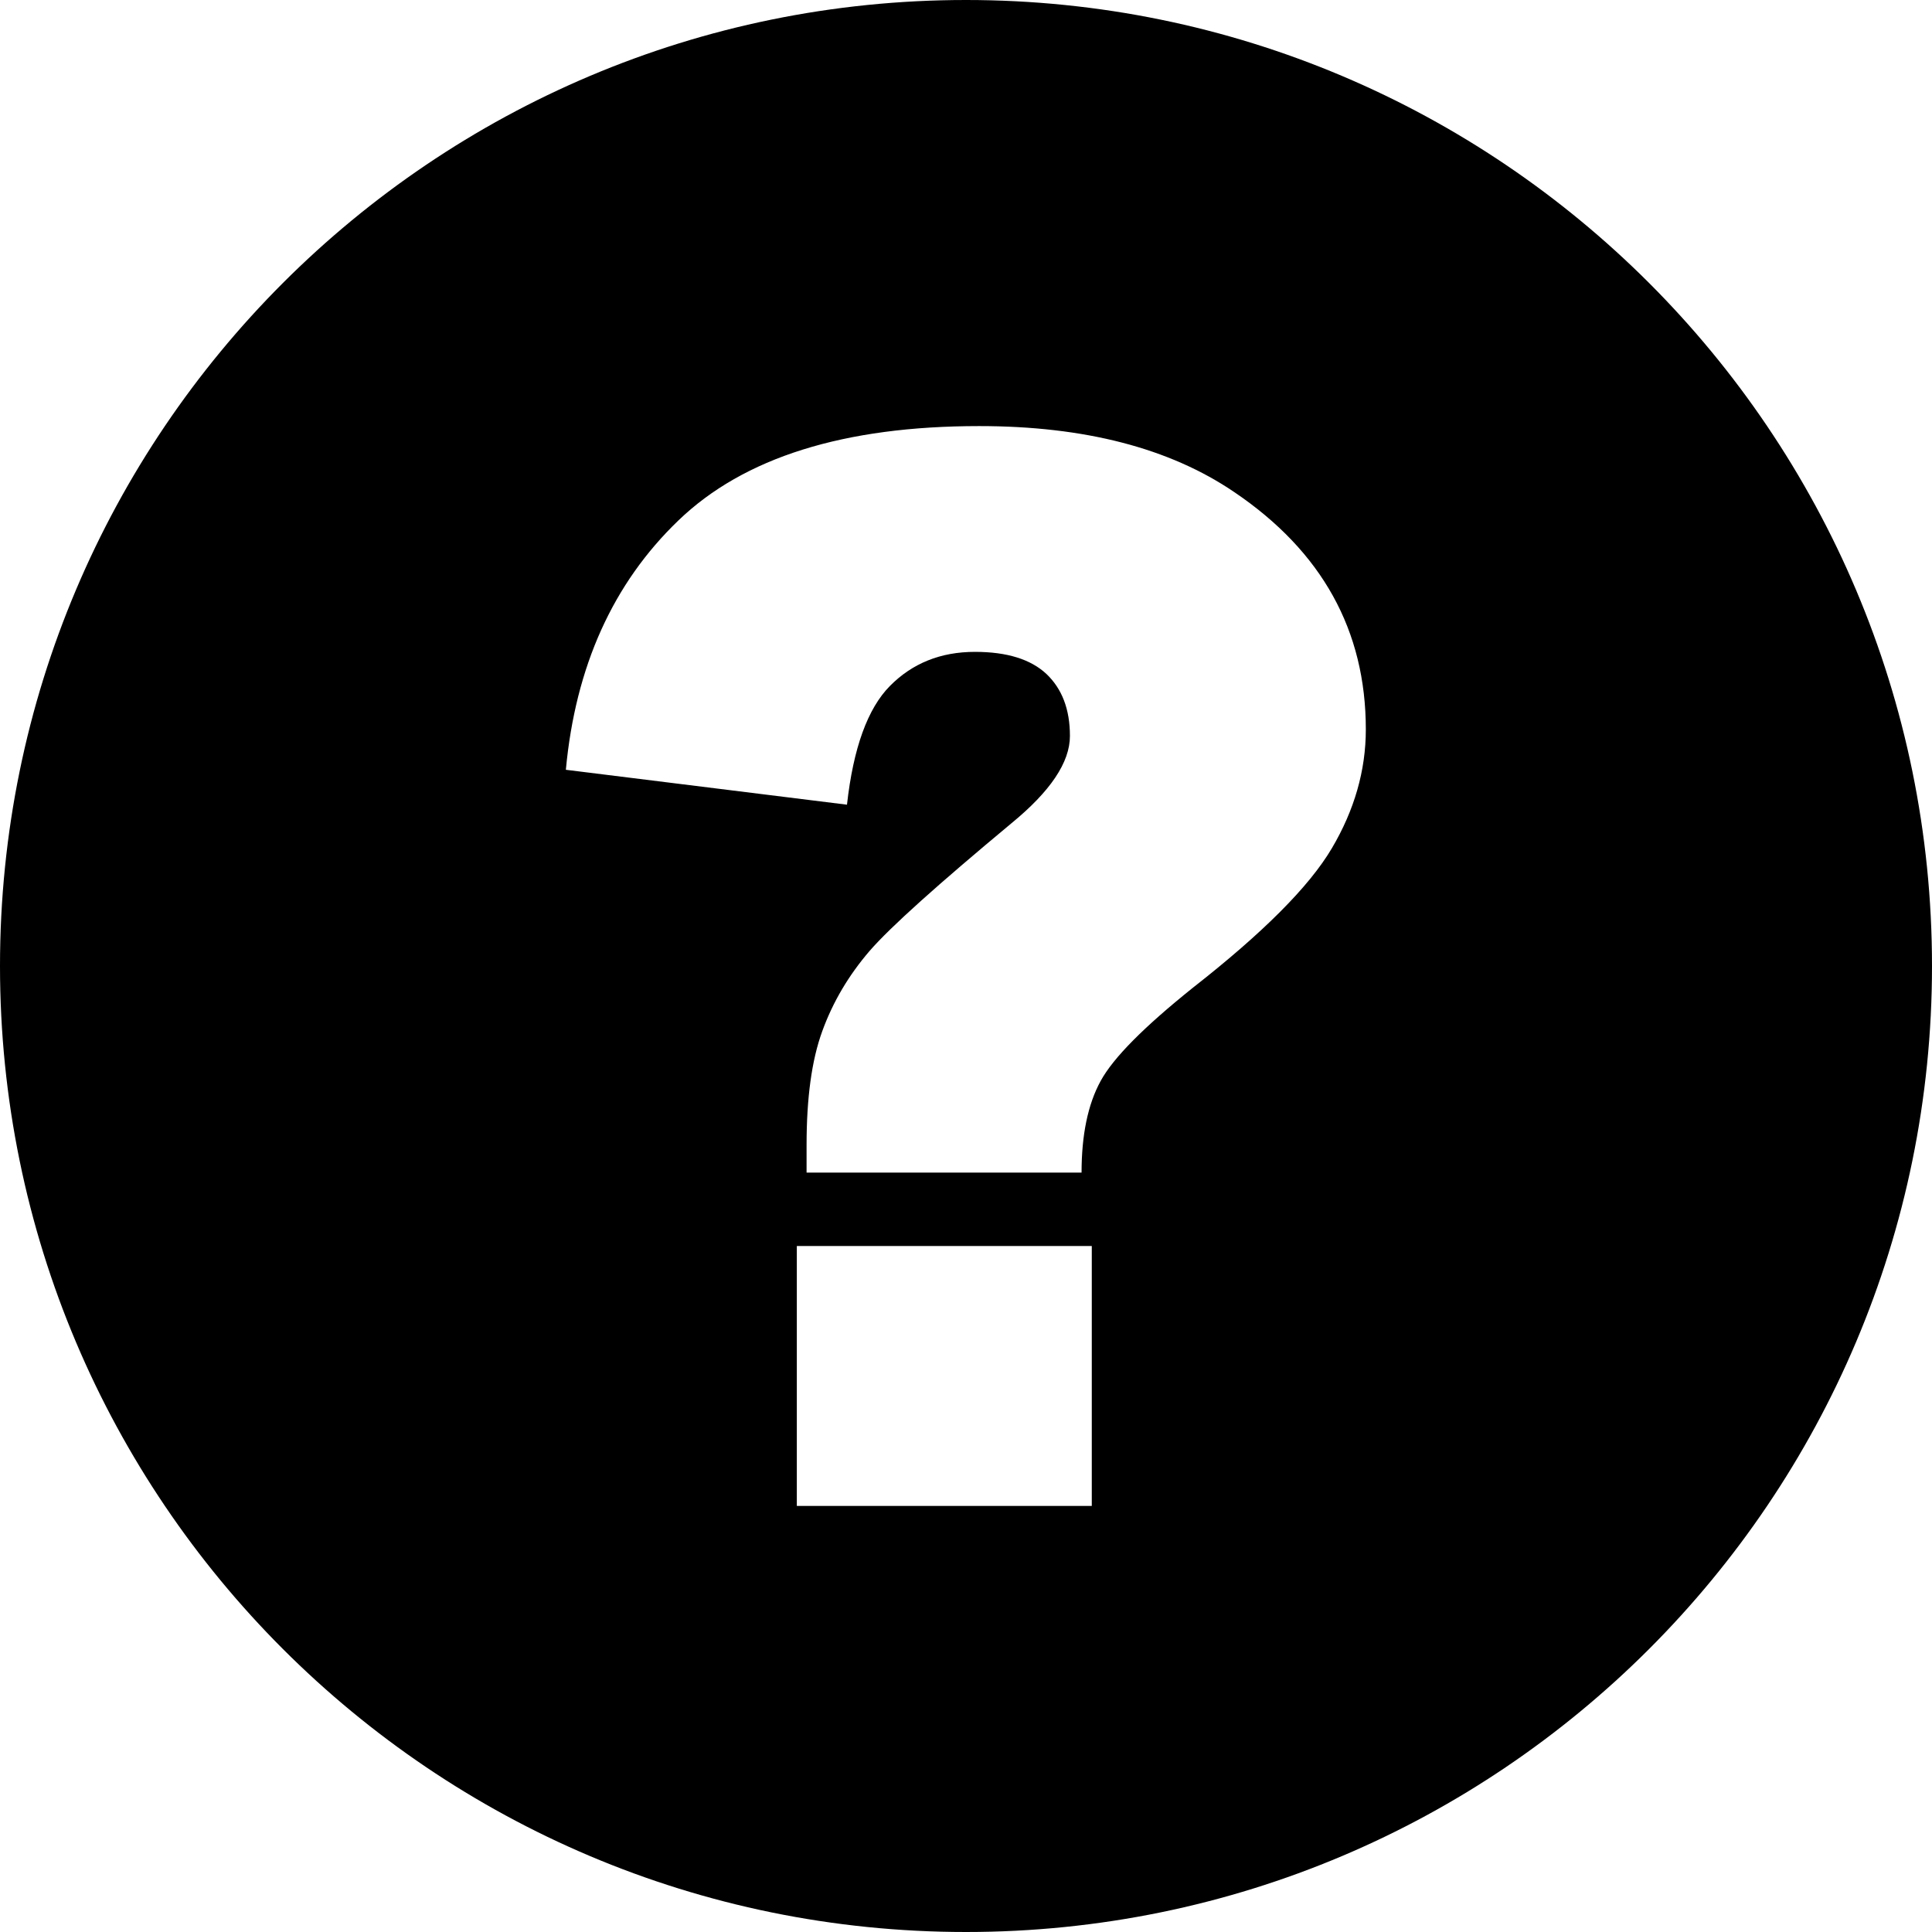
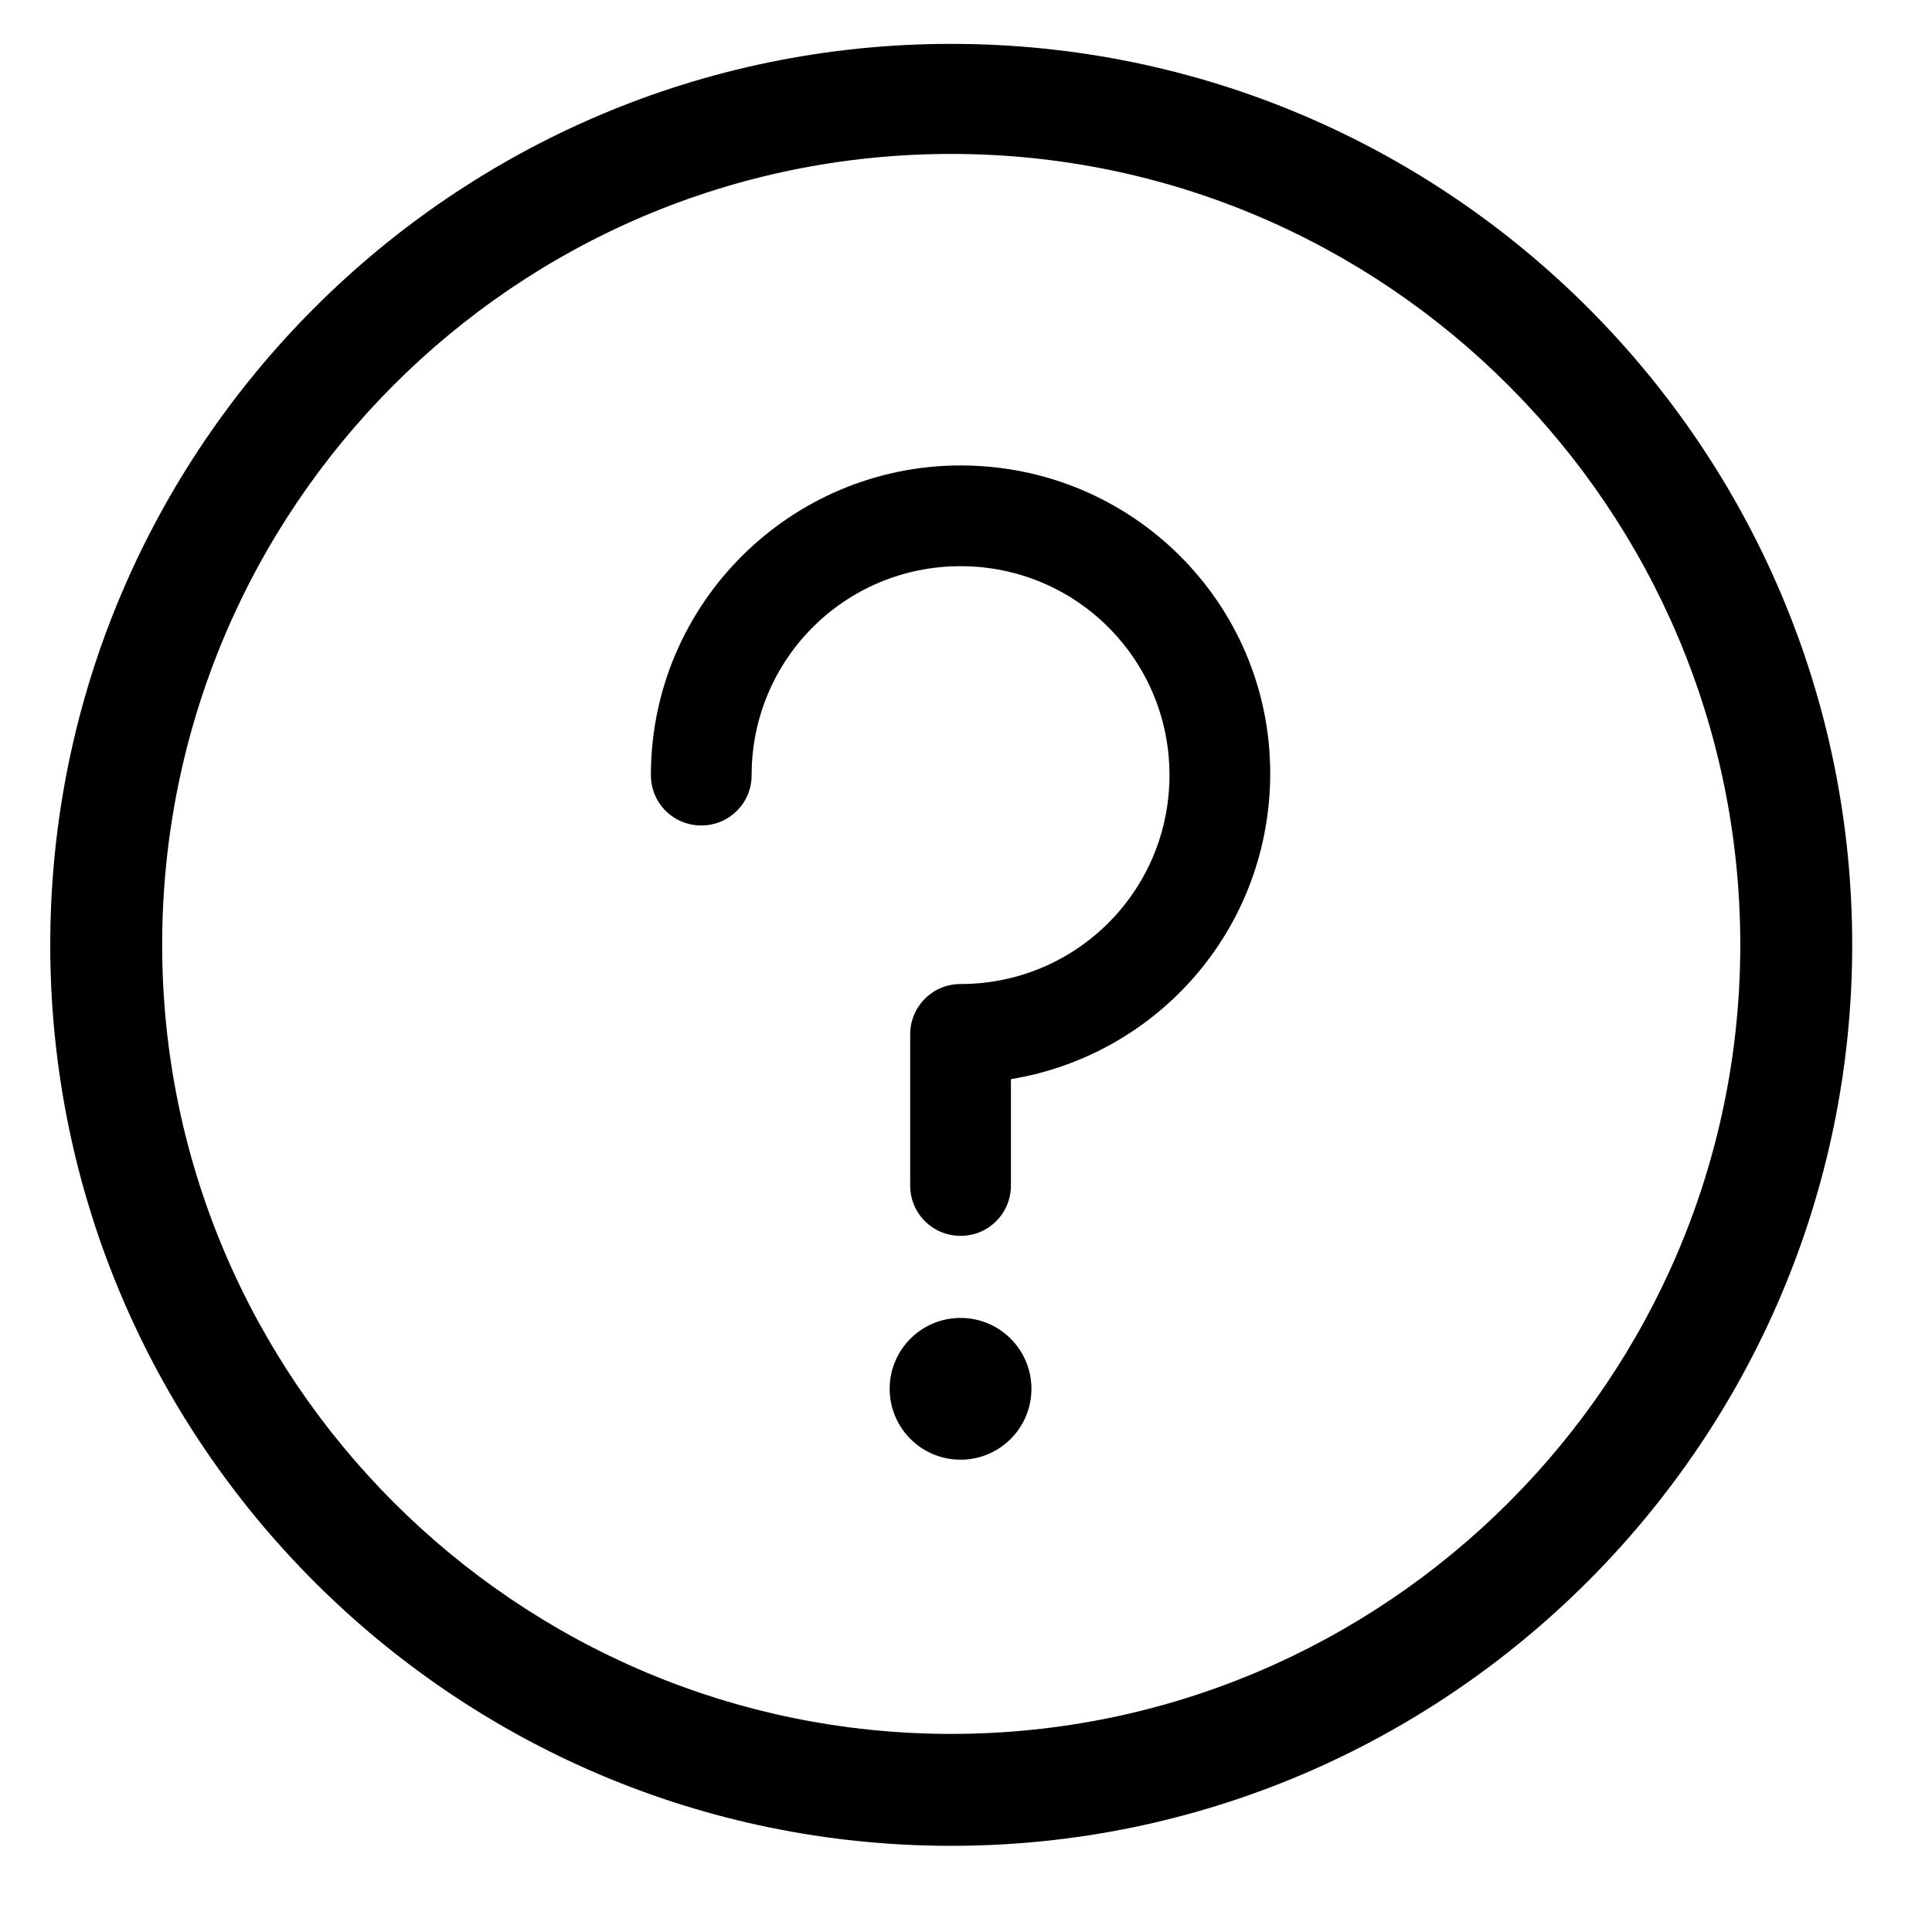
- <svg xmlns="http://www.w3.org/2000/svg" version="1.1" id="Layer_1" x="0px" y="0px" viewBox="0 0 122.88 122.88" style="enable-background:new 0 0 122.88 122.88" xml:space="preserve">
-   <style type="text/css">.st0{fill-rule:evenodd;clip-rule:evenodd;}</style>
-   <g>
-     <path class="st0" d="M122.88,61.44C122.88,27.51,95.37,0,61.44,0C27.51,0,0,27.51,0,61.44c0,33.93,27.51,61.44,61.44,61.44 C95.37,122.88,122.88,95.37,122.88,61.44L122.88,61.44z M68.79,74.58H51.3v-1.75c0-2.97,0.32-5.39,1-7.25 c0.68-1.87,1.68-3.55,3.01-5.1c1.34-1.54,4.35-4.23,9.01-8.11c2.48-2.03,3.73-3.88,3.73-5.56c0-1.71-0.51-3.01-1.5-3.95 c-1-0.93-2.51-1.4-4.54-1.4c-2.19,0-3.98,0.73-5.4,2.16c-1.43,1.44-2.34,3.97-2.74,7.56l-17.88-2.22c0.61-6.57,3-11.86,7.15-15.85 c4.17-4.02,10.55-6.01,19.14-6.01c6.7,0,12.1,1.4,16.21,4.19c5.6,3.78,8.38,8.82,8.38,15.1c0,2.62-0.73,5.14-2.16,7.56 c-1.44,2.44-4.39,5.39-8.85,8.88c-3.09,2.48-5.05,4.44-5.86,5.93C69.19,70.24,68.79,72.19,68.79,74.58L68.79,74.58z M50.68,79.25 h18.76v16.53H50.68V79.25L50.68,79.25z" />
+ <svg xmlns="http://www.w3.org/2000/svg" xmlns:xlink="http://www.w3.org/1999/xlink" width="580pt" height="580pt" version="1.1" viewBox="0 0 580 580" id="svg1105">
+   <defs id="defs1021">
+     <symbol id="w" overflow="visible">
+       <path d="m 18.766,-1.125 c -0.969,0.5 -1.98,0.875 -3.031,1.125 -1.043,0.258 -2.137,0.391 -3.281,0.391 -3.398,0 -6.09,-0.945 -8.078,-2.844 -1.992,-1.906 -2.984,-4.484 -2.984,-7.734 0,-3.258 0.992,-5.836 2.984,-7.734 1.988,-1.906 4.68,-2.859 8.078,-2.859 1.145,0 2.238,0.133 3.281,0.391 1.051,0.25 2.062,0.625 3.031,1.125 v 4.219 c -0.98,-0.656 -1.945,-1.141 -2.891,-1.453 -0.949,-0.312 -1.949,-0.469 -3,-0.469 -1.875,0 -3.352,0.605 -4.422,1.812 -1.074,1.199 -1.609,2.856 -1.609,4.969 0,2.106 0.535,3.762 1.609,4.969 1.07,1.199 2.547,1.797 4.422,1.797 1.051,0 2.051,-0.148 3,-0.453 0.945,-0.312 1.91,-0.801 2.891,-1.469 z" id="path952" />
+     </symbol>
+     <symbol id="c" overflow="visible">
+       <path d="m 13.734,-11.141 c -0.438,-0.195 -0.871,-0.344 -1.297,-0.438 -0.418,-0.102 -0.84,-0.156 -1.266,-0.156 -1.262,0 -2.231,0.406 -2.906,1.219 -0.68,0.805 -1.016,1.953 -1.016,3.453 v 7.062 H 2.359 v -15.312 h 4.891 v 2.516 c 0.625,-1 1.344,-1.727 2.156,-2.188 0.82,-0.469 1.801,-0.703 2.938,-0.703 0.164,0 0.344,0.012 0.531,0.031 0.195,0.012 0.477,0.039 0.844,0.078 z" id="path955" />
+     </symbol>
+     <symbol id="a" overflow="visible">
+       <path d="m 17.641,-7.703 v 1.406 H 6.188 c 0.125,1.148 0.539,2.008 1.25,2.578 0.707,0.574 1.703,0.859 2.984,0.859 1.031,0 2.082,-0.148 3.156,-0.453 1.082,-0.312 2.191,-0.773 3.328,-1.391 v 3.766 c -1.156,0.438 -2.312,0.766 -3.469,0.984 -1.156,0.227 -2.312,0.344 -3.469,0.344 -2.773,0 -4.93,-0.703 -6.469,-2.109 -1.531,-1.406 -2.297,-3.379 -2.297,-5.922 0,-2.5 0.754,-4.461 2.266,-5.891 1.508,-1.438 3.582,-2.156 6.219,-2.156 2.406,0 4.332,0.73 5.781,2.188 1.445,1.449 2.172,3.383 2.172,5.797 z m -5.031,-1.625 c 0,-0.926 -0.273,-1.672 -0.812,-2.234 -0.543,-0.57 -1.25,-0.859 -2.125,-0.859 -0.949,0 -1.719,0.266 -2.312,0.797 -0.594,0.531 -0.965,1.297 -1.109,2.297 z" id="path958" />
+     </symbol>
+     <symbol id="l" overflow="visible">
+       <path d="m 9.219,-6.891 c -1.023,0 -1.793,0.172 -2.312,0.516 -0.512,0.344 -0.766,0.855 -0.766,1.531 0,0.625 0.207,1.117 0.625,1.469 0.414,0.344 0.988,0.516 1.719,0.516 0.926,0 1.703,-0.328 2.328,-0.984 0.633,-0.664 0.953,-1.492 0.953,-2.484 v -0.562 z m 7.469,-1.844 V 0 h -4.922 v -2.266 c -0.656,0.93 -1.398,1.605 -2.219,2.031 -0.824,0.414 -1.824,0.625 -3,0.625 -1.586,0 -2.871,-0.457 -3.859,-1.375 -0.992,-0.926 -1.484,-2.129 -1.484,-3.609 0,-1.789 0.613,-3.102 1.844,-3.938 1.238,-0.844 3.18,-1.266 5.828,-1.266 h 2.891 v -0.391 c 0,-0.77 -0.309,-1.332 -0.922,-1.688 -0.617,-0.363 -1.57,-0.547 -2.859,-0.547 -1.055,0 -2.031,0.105 -2.938,0.312 -0.898,0.211 -1.73,0.523 -2.5,0.938 v -3.734 c 1.039,-0.25 2.086,-0.441 3.141,-0.578 1.062,-0.133 2.125,-0.203 3.188,-0.203 2.758,0 4.75,0.547 5.969,1.641 1.227,1.086 1.844,2.856 1.844,5.312 z" id="path961" />
+     </symbol>
+     <symbol id="b" overflow="visible">
+       <path d="m 7.703,-19.656 v 4.344 H 12.75 v 3.5 H 7.703 v 6.5 c 0,0.711 0.141,1.188 0.422,1.438 0.281,0.25 0.836,0.375 1.672,0.375 h 2.516 v 3.5 h -4.188 c -1.938,0 -3.312,-0.398 -4.125,-1.203 -0.805,-0.812 -1.203,-2.18 -1.203,-4.109 v -6.5 h -2.422 v -3.5 h 2.422 v -4.344 z" id="path964" />
+     </symbol>
+     <symbol id="k" overflow="visible">
+       <path d="m 12.766,-13.078 v -8.203 h 4.922 V -1e-4 H 12.766 v -2.219 c -0.668,0.906 -1.406,1.57 -2.219,1.984 -0.813,0.414 -1.758,0.625 -2.828,0.625 -1.887,0 -3.434,-0.75 -4.641,-2.25 -1.211,-1.5 -1.812,-3.426 -1.812,-5.781 0,-2.363 0.602,-4.297 1.812,-5.797 1.207,-1.5 2.754,-2.25 4.641,-2.25 1.062,0 2,0.215 2.812,0.641 0.82,0.43 1.566,1.086 2.234,1.969 z m -3.219,9.922 c 1.039,0 1.836,-0.379 2.391,-1.141 0.551,-0.77 0.828,-1.883 0.828,-3.344 0,-1.457 -0.277,-2.566 -0.828,-3.328 -0.555,-0.77 -1.352,-1.156 -2.391,-1.156 -1.043,0 -1.84,0.387 -2.391,1.156 -0.555,0.762 -0.828,1.871 -0.828,3.328 0,1.461 0.273,2.574 0.828,3.344 0.551,0.762 1.348,1.141 2.391,1.141 z" id="path967" />
+     </symbol>
+     <symbol id="j" overflow="visible">
+       <path d="m 10.5,-3.156 c 1.051,0 1.852,-0.379 2.406,-1.141 0.551,-0.77 0.828,-1.883 0.828,-3.344 0,-1.457 -0.277,-2.566 -0.828,-3.328 -0.555,-0.77 -1.355,-1.156 -2.406,-1.156 -1.055,0 -1.859,0.387 -2.422,1.156 -0.555,0.773 -0.828,1.883 -0.828,3.328 0,1.449 0.273,2.559 0.828,3.328 0.562,0.773 1.367,1.156 2.422,1.156 z m -3.25,-9.922 c 0.676,-0.883 1.422,-1.539 2.234,-1.969 0.82,-0.426 1.766,-0.641 2.828,-0.641 1.895,0 3.445,0.75 4.656,2.25 1.207,1.5 1.812,3.434 1.812,5.797 0,2.356 -0.605,4.281 -1.812,5.781 -1.211,1.5 -2.762,2.25 -4.656,2.25 -1.062,0 -2.008,-0.211 -2.828,-0.625 C 8.672,-0.66 7.926,-1.32 7.25,-2.219 V -2e-5 H 2.359 v -21.281 H 7.25 Z" id="path970" />
+     </symbol>
+     <symbol id="i" overflow="visible">
+       <path d="m 0.344,-15.312 h 4.891 l 4.125,10.391 3.5,-10.391 h 4.891 l -6.438,16.766 c -0.648,1.695 -1.402,2.883 -2.266,3.562 -0.867,0.688 -2,1.031 -3.406,1.031 H 2.797 V 2.829 h 1.531 c 0.832,0 1.438,-0.137 1.812,-0.406 C 6.523,2.161 6.82,1.692 7.031,1.016 L 7.172,0.595 Z" id="path973" />
+     </symbol>
+     <symbol id="h" overflow="visible">
+       <path d="m 20.922,-1.516 c -1.312,0.637 -2.68,1.117 -4.094,1.438 -1.406,0.312 -2.867,0.469 -4.375,0.469 -3.398,0 -6.09,-0.945 -8.078,-2.844 -1.992,-1.906 -2.984,-4.484 -2.984,-7.734 0,-3.289 1.008,-5.879 3.031,-7.766 2.031,-1.883 4.805,-2.828 8.328,-2.828 1.352,0 2.648,0.133 3.891,0.391 1.25,0.25 2.426,0.625 3.531,1.125 v 4.219 c -1.148,-0.645 -2.281,-1.125 -3.406,-1.438 -1.125,-0.32 -2.25,-0.484 -3.375,-0.484 -2.106,0 -3.727,0.59 -4.859,1.766 -1.125,1.168 -1.688,2.84 -1.688,5.016 0,2.156 0.547,3.824 1.641,5 1.094,1.18 2.644,1.766 4.656,1.766 0.539,0 1.047,-0.031 1.516,-0.094 0.477,-0.07 0.898,-0.18 1.266,-0.328 v -3.969 h -3.203 v -3.516 h 8.203 z" id="path976" />
+     </symbol>
+     <symbol id="g" overflow="visible">
+       <path d="m 16.547,-12.766 c 0.613,-0.945 1.348,-1.672 2.203,-2.172 0.852,-0.5 1.789,-0.75 2.812,-0.75 1.758,0 3.098,0.547 4.016,1.641 0.926,1.086 1.391,2.656 1.391,4.719 V -4e-4 h -4.922 v -7.984 -0.359 c 0.008,-0.133 0.016,-0.32 0.016,-0.562 0,-1.082 -0.164,-1.863 -0.484,-2.344 -0.312,-0.488 -0.824,-0.734 -1.531,-0.734 -0.93,0 -1.648,0.387 -2.156,1.156 -0.512,0.762 -0.773,1.867 -0.781,3.312 v 7.516 h -4.922 v -7.984 c 0,-1.695 -0.148,-2.785 -0.438,-3.266 -0.293,-0.488 -0.812,-0.734 -1.562,-0.734 -0.938,0 -1.664,0.387 -2.172,1.156 -0.512,0.762 -0.766,1.859 -0.766,3.297 v 7.531 h -4.922 v -15.312 h 4.922 v 2.234 c 0.602,-0.863 1.289,-1.516 2.062,-1.953 0.781,-0.438 1.641,-0.656 2.578,-0.656 1.062,0 2,0.258 2.812,0.766 0.812,0.512 1.426,1.23 1.844,2.156 z" id="path979" />
+     </symbol>
+     <symbol id="v" overflow="visible">
+       <path d="m 7.828,-16.438 v 12.453 h 1.891 c 2.156,0 3.801,-0.531 4.938,-1.594 1.133,-1.062 1.703,-2.613 1.703,-4.656 0,-2.019 -0.57,-3.555 -1.703,-4.609 -1.125,-1.062 -2.773,-1.594 -4.938,-1.594 z m -5.25,-3.969 H 8.125 c 3.094,0 5.398,0.219 6.922,0.656 1.52,0.438 2.82,1.188 3.906,2.25 0.957,0.918 1.664,1.98 2.125,3.188 0.469,1.199 0.703,2.559 0.703,4.078 0,1.543 -0.234,2.918 -0.703,4.125 -0.461,1.211 -1.168,2.277 -2.125,3.203 -1.094,1.055 -2.406,1.805 -3.938,2.25 C 13.484,-0.219 11.188,-6e-4 8.125,-6e-4 H 2.578 Z" id="path982" />
+     </symbol>
+     <symbol id="f" overflow="visible">
+       <path d="m 14.312,-14.828 v 3.719 c -1.043,-0.438 -2.055,-0.766 -3.031,-0.984 -0.98,-0.219 -1.902,-0.328 -2.766,-0.328 -0.93,0 -1.621,0.117 -2.078,0.344 -0.449,0.23 -0.672,0.59 -0.672,1.078 0,0.387 0.172,0.684 0.516,0.891 0.344,0.211 0.957,0.367 1.844,0.469 l 0.859,0.125 c 2.508,0.324 4.195,0.852 5.062,1.578 0.863,0.73 1.297,1.871 1.297,3.422 0,1.637 -0.605,2.867 -1.812,3.688 -1.199,0.812 -2.992,1.219 -5.375,1.219 -1.023,0 -2.074,-0.078 -3.156,-0.234 -1.074,-0.156 -2.18,-0.395 -3.312,-0.719 v -3.719 c 0.969,0.48 1.961,0.84 2.984,1.078 1.031,0.23 2.078,0.344 3.141,0.344 0.957,0 1.676,-0.129 2.156,-0.391 0.477,-0.27 0.719,-0.664 0.719,-1.188 0,-0.438 -0.168,-0.758 -0.5,-0.969 -0.336,-0.219 -0.996,-0.383 -1.984,-0.5 L 7.343,-6.016 c -2.18,-0.27 -3.703,-0.773 -4.578,-1.516 -0.875,-0.738 -1.312,-1.859 -1.312,-3.359 0,-1.625 0.551,-2.828 1.656,-3.609 1.113,-0.789 2.82,-1.188 5.125,-1.188 0.895,0 1.836,0.074 2.828,0.219 1,0.137 2.082,0.352 3.25,0.641 z" id="path985" />
+     </symbol>
+     <symbol id="u" overflow="visible">
+       <path d="M 2.359,-15.312 H 7.25 V 0 H 2.359 Z m 0,-5.969 H 7.25 v 4 H 2.359 Z" id="path988" />
+     </symbol>
+     <symbol id="t" overflow="visible">
+       <path d="m 12.766,-2.594 c -0.668,0.887 -1.406,1.543 -2.219,1.969 C 9.735,-0.207 8.789,0 7.719,0 5.852,0 4.313,-0.734 3.094,-2.203 1.875,-3.68 1.266,-5.555 1.266,-7.828 c 0,-2.289 0.609,-4.164 1.828,-5.625 1.219,-1.469 2.758,-2.203 4.625,-2.203 1.07,0 2.016,0.215 2.828,0.641 0.812,0.418 1.551,1.074 2.219,1.969 v -2.266 h 4.922 v 13.766 c 0,2.457 -0.777,4.336 -2.328,5.641 -1.555,1.301 -3.809,1.953 -6.766,1.953 -0.949,0 -1.871,-0.074 -2.766,-0.219 C 4.93,5.68 4.032,5.457 3.126,5.157 v -3.812 c 0.863,0.488 1.703,0.852 2.516,1.094 0.82,0.238 1.648,0.359 2.484,0.359 1.602,0 2.773,-0.352 3.516,-1.047 0.75,-0.699 1.125,-1.797 1.125,-3.297 z M 9.547,-12.125 c -1.012,0 -1.805,0.375 -2.375,1.125 -0.562,0.742 -0.844,1.797 -0.844,3.172 0,1.398 0.27,2.461 0.812,3.188 0.551,0.719 1.352,1.078 2.406,1.078 1.02,0 1.812,-0.367 2.375,-1.109 0.562,-0.75 0.844,-1.801 0.844,-3.156 0,-1.375 -0.281,-2.43 -0.844,-3.172 -0.562,-0.75 -1.355,-1.125 -2.375,-1.125 z" id="path991" />
+     </symbol>
+     <symbol id="e" overflow="visible">
+       <path d="M 17.75,-9.328 V 0 h -4.922 v -7.141 c 0,-1.32 -0.031,-2.234 -0.094,-2.734 -0.062,-0.5 -0.168,-0.867 -0.312,-1.109 -0.188,-0.312 -0.449,-0.555 -0.781,-0.734 -0.324,-0.176 -0.695,-0.266 -1.109,-0.266 -1.023,0 -1.824,0.398 -2.406,1.188 -0.586,0.781 -0.875,1.871 -0.875,3.266 V -1e-4 H 2.359 v -15.312 H 7.25 v 2.234 c 0.738,-0.883 1.52,-1.539 2.344,-1.969 0.832,-0.426 1.75,-0.641 2.75,-0.641 1.77,0 3.113,0.547 4.031,1.641 0.914,1.086 1.375,2.656 1.375,4.719 z" id="path994" />
+     </symbol>
+     <symbol id="s" overflow="visible">
+       <path d="m 12.422,-21.281 v 3.219 H 9.719 c -0.688,0 -1.172,0.125 -1.453,0.375 -0.273,0.25 -0.406,0.688 -0.406,1.312 v 1.062 h 4.188 v 3.5 H 7.86 V -2e-4 h -4.891 v -11.812 h -2.438 v -3.5 h 2.438 v -1.062 c 0,-1.664 0.461,-2.898 1.391,-3.703 0.926,-0.801 2.367,-1.203 4.328,-1.203 z" id="path997" />
+     </symbol>
+     <symbol id="d" overflow="visible">
+       <path d="m 9.641,-12.188 c -1.086,0 -1.914,0.391 -2.484,1.172 -0.574,0.781 -0.859,1.906 -0.859,3.375 0,1.469 0.285,2.594 0.859,3.375 0.57,0.773 1.398,1.156 2.484,1.156 1.062,0 1.875,-0.383 2.438,-1.156 0.57,-0.781 0.859,-1.906 0.859,-3.375 0,-1.469 -0.289,-2.594 -0.859,-3.375 -0.562,-0.781 -1.375,-1.172 -2.438,-1.172 z m 0,-3.5 c 2.633,0 4.691,0.715 6.172,2.141 1.477,1.418 2.219,3.387 2.219,5.906 0,2.512 -0.742,4.481 -2.219,5.906 C 14.332,-0.317 12.273,0.39 9.641,0.39 6.992,0.39 4.926,-0.317 3.438,-1.735 1.945,-3.161 1.203,-5.13 1.203,-7.641 c 0,-2.519 0.742,-4.488 2.234,-5.906 1.488,-1.426 3.555,-2.141 6.203,-2.141 z" id="path1000" />
+     </symbol>
+     <symbol id="r" overflow="visible">
+       <path d="M 17.75,-9.328 V 0 h -4.922 v -7.109 c 0,-1.344 -0.031,-2.266 -0.094,-2.766 -0.062,-0.5 -0.168,-0.867 -0.312,-1.109 -0.188,-0.312 -0.449,-0.555 -0.781,-0.734 -0.324,-0.176 -0.695,-0.266 -1.109,-0.266 -1.023,0 -1.824,0.398 -2.406,1.188 -0.586,0.781 -0.875,1.871 -0.875,3.266 V -1e-4 H 2.359 v -21.281 H 7.25 v 8.203 c 0.738,-0.883 1.52,-1.539 2.344,-1.969 0.832,-0.426 1.75,-0.641 2.75,-0.641 1.77,0 3.113,0.547 4.031,1.641 0.914,1.086 1.375,2.656 1.375,4.719 z" id="path1003" />
+     </symbol>
+     <symbol id="q" overflow="visible">
+       <path d="m 2.578,-20.406 h 5.875 l 7.422,14 v -14 h 4.984 V 0 h -5.875 L 7.562,-14 V 0 H 2.578 Z" id="path1006" />
+     </symbol>
+     <symbol id="p" overflow="visible">
+       <path d="m 2.188,-5.969 v -9.344 h 4.922 v 1.531 c 0,0.836 -0.008,1.875 -0.016,3.125 -0.012,1.25 -0.016,2.086 -0.016,2.5 0,1.242 0.031,2.133 0.094,2.672 0.07,0.543 0.18,0.934 0.328,1.172 0.207,0.324 0.473,0.574 0.797,0.75 0.32,0.168 0.691,0.25 1.109,0.25 1.02,0 1.82,-0.391 2.406,-1.172 0.582,-0.781 0.875,-1.867 0.875,-3.266 v -7.562 h 4.891 V -6e-4 H 12.688 V -2.219 C 11.945,-1.321 11.164,-0.661 10.344,-0.235 9.519,0.179 8.609,0.39 7.609,0.39 5.848,0.39 4.504,-0.149 3.578,-1.235 2.648,-2.317 2.188,-3.895 2.188,-5.969 Z" id="path1009" />
+     </symbol>
+     <symbol id="o" overflow="visible">
+       <path d="m 2.578,-20.406 h 8.734 c 2.594,0 4.582,0.578 5.969,1.734 1.395,1.148 2.094,2.789 2.094,4.922 0,2.137 -0.699,3.781 -2.094,4.938 -1.387,1.156 -3.375,1.734 -5.969,1.734 H 7.828 V 3e-4 h -5.25 z m 5.25,3.812 v 5.703 H 10.75 c 1.02,0 1.805,-0.25 2.359,-0.75 0.562,-0.5 0.844,-1.203 0.844,-2.109 0,-0.914 -0.281,-1.617 -0.844,-2.109 -0.555,-0.488 -1.34,-0.734 -2.359,-0.734 z" id="path1012" />
+     </symbol>
+     <symbol id="n" overflow="visible">
+       <path d="M 2.359,-15.312 H 7.25 v 15.031 c 0,2.051 -0.496,3.617 -1.484,4.703 -0.98,1.082 -2.406,1.625 -4.281,1.625 H -0.938 V 2.828 h 0.859 c 0.926,0 1.562,-0.211 1.906,-0.625 0.352,-0.418 0.531,-1.246 0.531,-2.484 z m 0,-5.969 H 7.25 v 4 H 2.359 Z" id="path1015" />
+     </symbol>
+     <symbol id="m" overflow="visible">
+       <path d="m 14.719,-14.828 v 3.984 c -0.656,-0.457 -1.324,-0.797 -2,-1.016 -0.668,-0.219 -1.359,-0.328 -2.078,-0.328 -1.367,0 -2.434,0.402 -3.203,1.203 -0.762,0.793 -1.141,1.906 -1.141,3.344 0,1.43 0.379,2.543 1.141,3.344 0.77,0.793 1.836,1.188 3.203,1.188 0.758,0 1.484,-0.109 2.172,-0.328 0.688,-0.227 1.32,-0.566 1.906,-1.016 v 4 c -0.762,0.281 -1.539,0.488 -2.328,0.625 -0.781,0.145 -1.574,0.219 -2.375,0.219 -2.762,0 -4.922,-0.707 -6.484,-2.125 -1.555,-1.414 -2.328,-3.383 -2.328,-5.906 0,-2.531 0.773,-4.504 2.328,-5.922 1.562,-1.414 3.723,-2.125 6.484,-2.125 0.801,0 1.594,0.074 2.375,0.219 0.781,0.137 1.555,0.352 2.328,0.641 z" id="path1018" />
+     </symbol>
+   </defs>
+   <g id="g1103" transform="translate(-66.1149,4.771178)">
+     <path d="M 351.68,549.36 C 202.16,549.36 81.2,427.84 81.2,278.88 81.2,129.92 202.16,8.4 351.68,8.4 c 149.52,0 270.48,121.52 270.48,270.48 0,148.96 -121.52,270.48 -270.48,270.48 z m 0,-507.92 c -131.04,0 -236.88,106.4 -236.88,237.44 0,130.48 106.4,236.88 236.88,236.88 130.48,0 236.88,-106.4 236.88,-236.88 0,-131.04 -106.4,-237.44 -236.88,-237.44 z" id="path1023" />
+     <path d="m 354.48,134.96 c -50.961,0 -92.961,41.441 -92.961,92.961 0,8.398 6.719,15.121 15.121,15.121 8.398,0 15.121,-6.719 15.121,-15.121 0,-34.719 28,-62.719 62.719,-62.719 34.719,-0.004 62.719,27.996 62.719,62.719 0,34.719 -28,62.719 -62.719,62.719 -8.398,0 -15.121,6.719 -15.121,15.121 v 45.359 c 0,8.398 6.719,15.121 15.121,15.121 8.398,0 15.121,-6.719 15.121,-15.121 v -31.922 c 44.238,-7.281 77.84,-45.359 77.84,-91.84 0,-50.961 -41.441,-92.398 -92.961,-92.398 z" id="path1025" />
+     <path d="m 375.76,412.16 c 0,11.754 -9.527,21.281 -21.281,21.281 -11.754,0 -21.281,-9.527 -21.281,-21.281 0,-11.754 9.527,-21.281 21.281,-21.281 11.754,0 21.281,9.527 21.281,21.281" id="path1027" />
+     <use x="70" y="644" xlink:href="#w" id="use1029" />
+     <use x="90.551" y="644" xlink:href="#c" id="use1031" />
+     <use x="104.359" y="644" xlink:href="#a" id="use1033" />
+     <use x="123.348" y="644" xlink:href="#l" id="use1035" />
+     <use x="142.242" y="644" xlink:href="#b" id="use1037" />
+     <use x="155.629" y="644" xlink:href="#a" id="use1039" />
+     <use x="174.617" y="644" xlink:href="#k" id="use1041" />
+     <use x="204.41" y="644" xlink:href="#j" id="use1043" />
+     <use x="224.453" y="644" xlink:href="#i" id="use1045" />
+     <use x="252.453" y="644" xlink:href="#h" id="use1047" />
+     <use x="275.434" y="644" xlink:href="#a" id="use1049" />
+     <use x="294.422" y="644" xlink:href="#g" id="use1051" />
+     <use x="333.348" y="644" xlink:href="#v" id="use1053" />
+     <use x="356.59" y="644" xlink:href="#a" id="use1055" />
+     <use x="375.578" y="644" xlink:href="#f" id="use1057" />
+     <use x="392.246" y="644" xlink:href="#u" id="use1059" />
+     <use x="401.844" y="644" xlink:href="#t" id="use1061" />
+     <use x="421.887" y="644" xlink:href="#e" id="use1063" />
+     <use x="441.82" y="644" xlink:href="#f" id="use1065" />
+     <use x="70" y="672" xlink:href="#s" id="use1067" />
+     <use x="82.184" y="672" xlink:href="#c" id="use1069" />
+     <use x="95.992" y="672" xlink:href="#d" id="use1071" />
+     <use x="115.227" y="672" xlink:href="#g" id="use1073" />
+     <use x="154.152" y="672" xlink:href="#b" id="use1075" />
+     <use x="167.535" y="672" xlink:href="#r" id="use1077" />
+     <use x="187.469" y="672" xlink:href="#a" id="use1079" />
+     <use x="216.207" y="672" xlink:href="#q" id="use1081" />
+     <use x="239.641" y="672" xlink:href="#d" id="use1083" />
+     <use x="258.879" y="672" xlink:href="#p" id="use1085" />
+     <use x="278.812" y="672" xlink:href="#e" id="use1087" />
+     <use x="308.492" y="672" xlink:href="#o" id="use1089" />
+     <use x="329.016" y="672" xlink:href="#c" id="use1091" />
+     <use x="342.82" y="672" xlink:href="#d" id="use1093" />
+     <use x="362.059" y="672" xlink:href="#n" id="use1095" />
+     <use x="371.656" y="672" xlink:href="#a" id="use1097" />
+     <use x="390.648" y="672" xlink:href="#m" id="use1099" />
+     <use x="407.242" y="672" xlink:href="#b" id="use1101" />
  </g>
</svg>
